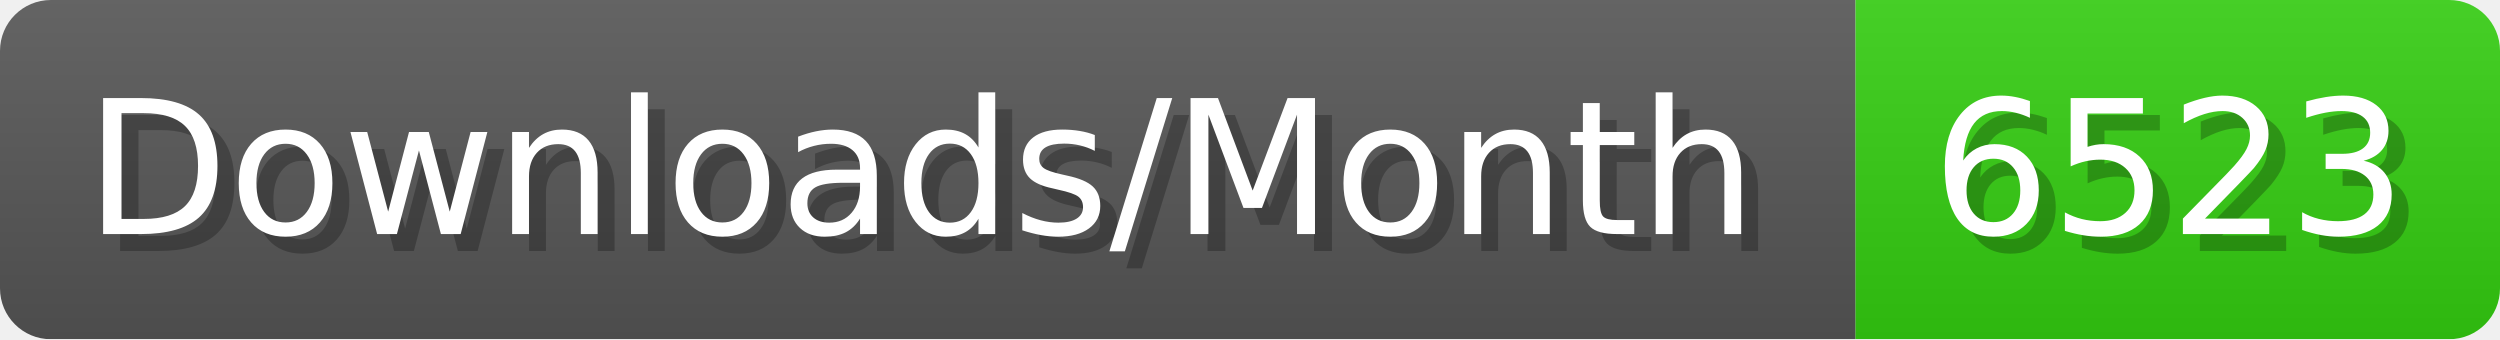
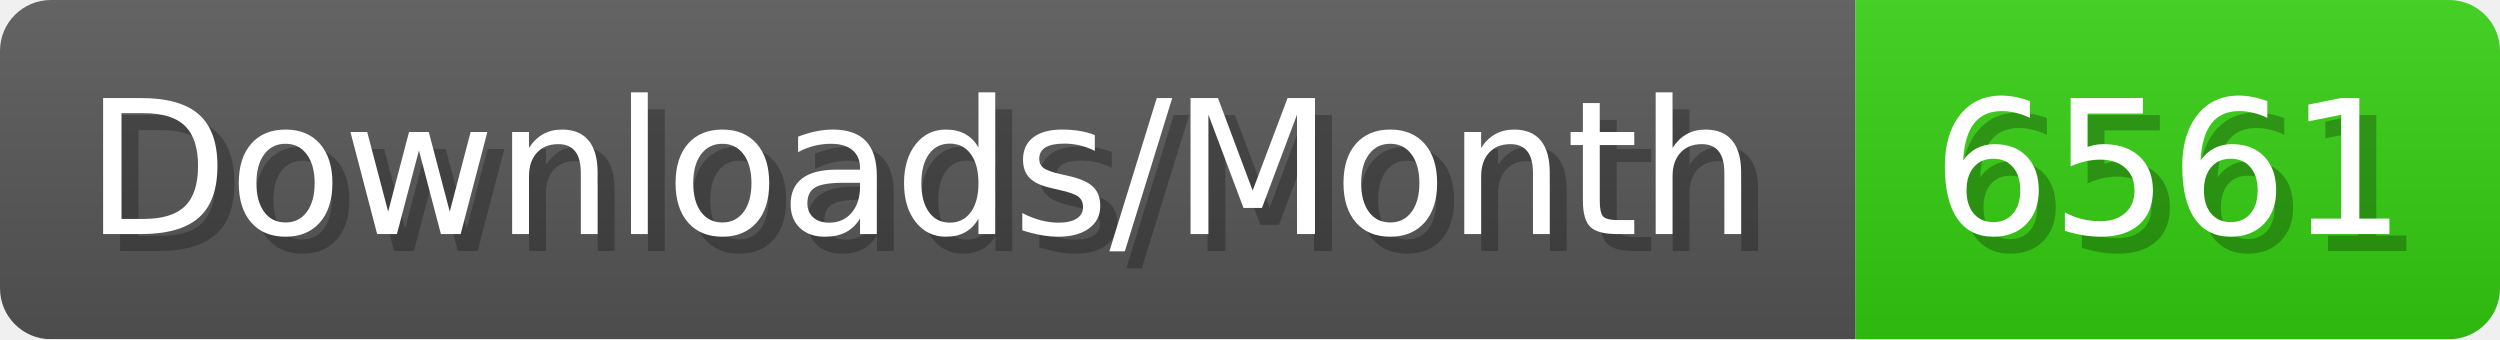
- <svg xmlns="http://www.w3.org/2000/svg" width="147.4" height="20" viewBox="0 0 1474 200" role="img" aria-label="Downloads/Month: 6523">
+ <svg xmlns="http://www.w3.org/2000/svg" width="147.4" height="20" viewBox="0 0 1474 200" role="img" aria-label="Downloads/Month: 6561">
  <linearGradient id="YlXUI" x2="0" y2="100%">
    <stop offset="0" stop-opacity=".1" stop-color="#EEE" />
    <stop offset="1" stop-opacity=".1" />
  </linearGradient>
  <mask id="JHhop">
    <rect width="1474" height="200" rx="30" fill="#FFF" />
  </mask>
  <g mask="url(#JHhop)">
    <rect width="1094" height="200" fill="#555" />
    <rect width="380" height="200" fill="#3C1" x="1094" />
    <rect width="1474" height="200" fill="url(#YlXUI)" />
  </g>
  <g aria-hidden="true" fill="#fff" text-anchor="start" font-family="Verdana,DejaVu Sans,sans-serif" font-size="110">
    <text x="60" y="148" textLength="994" fill="#000" opacity="0.25">Downloads/Month</text>
    <text x="50" y="138" textLength="994">Downloads/Month</text>
-     <text x="1149" y="148" textLength="280" fill="#000" opacity="0.25">6523</text>
-     <text x="1139" y="138" textLength="280">6523</text>
+     <text x="1149" y="148" textLength="280" fill="#000" opacity="0.25">6561</text>
+     <text x="1139" y="138" textLength="280">6561</text>
  </g>
</svg>
